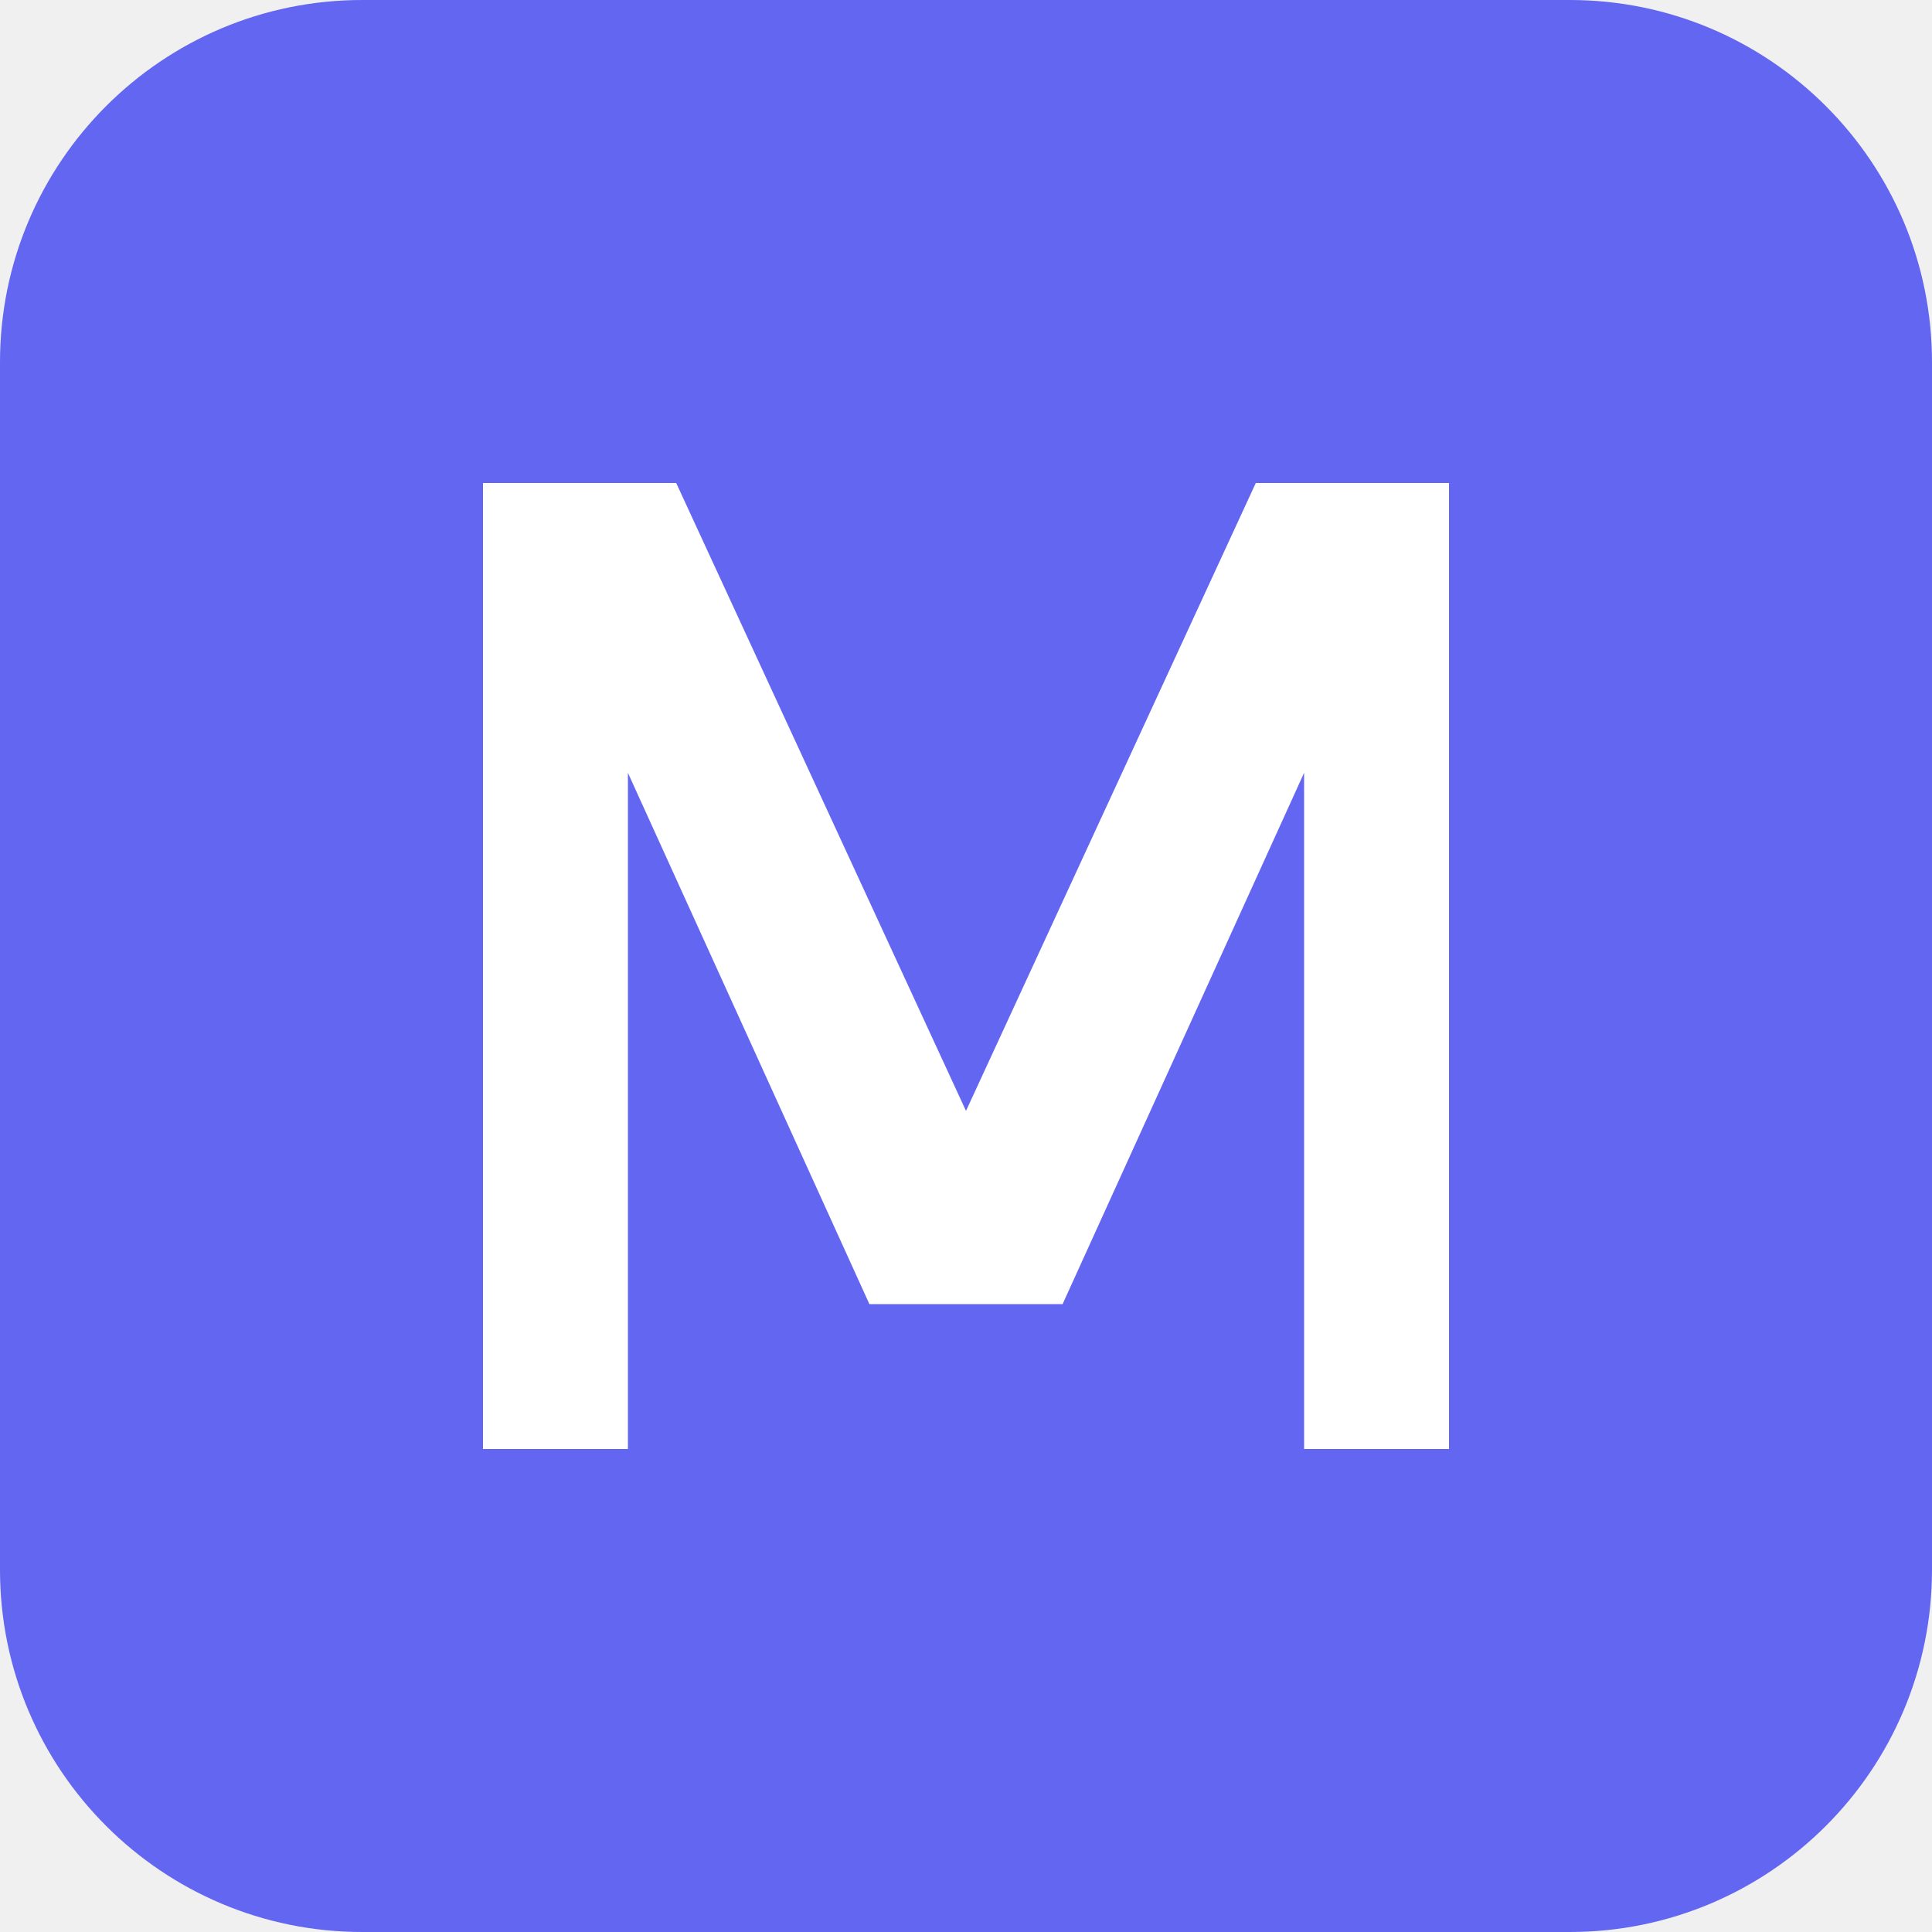
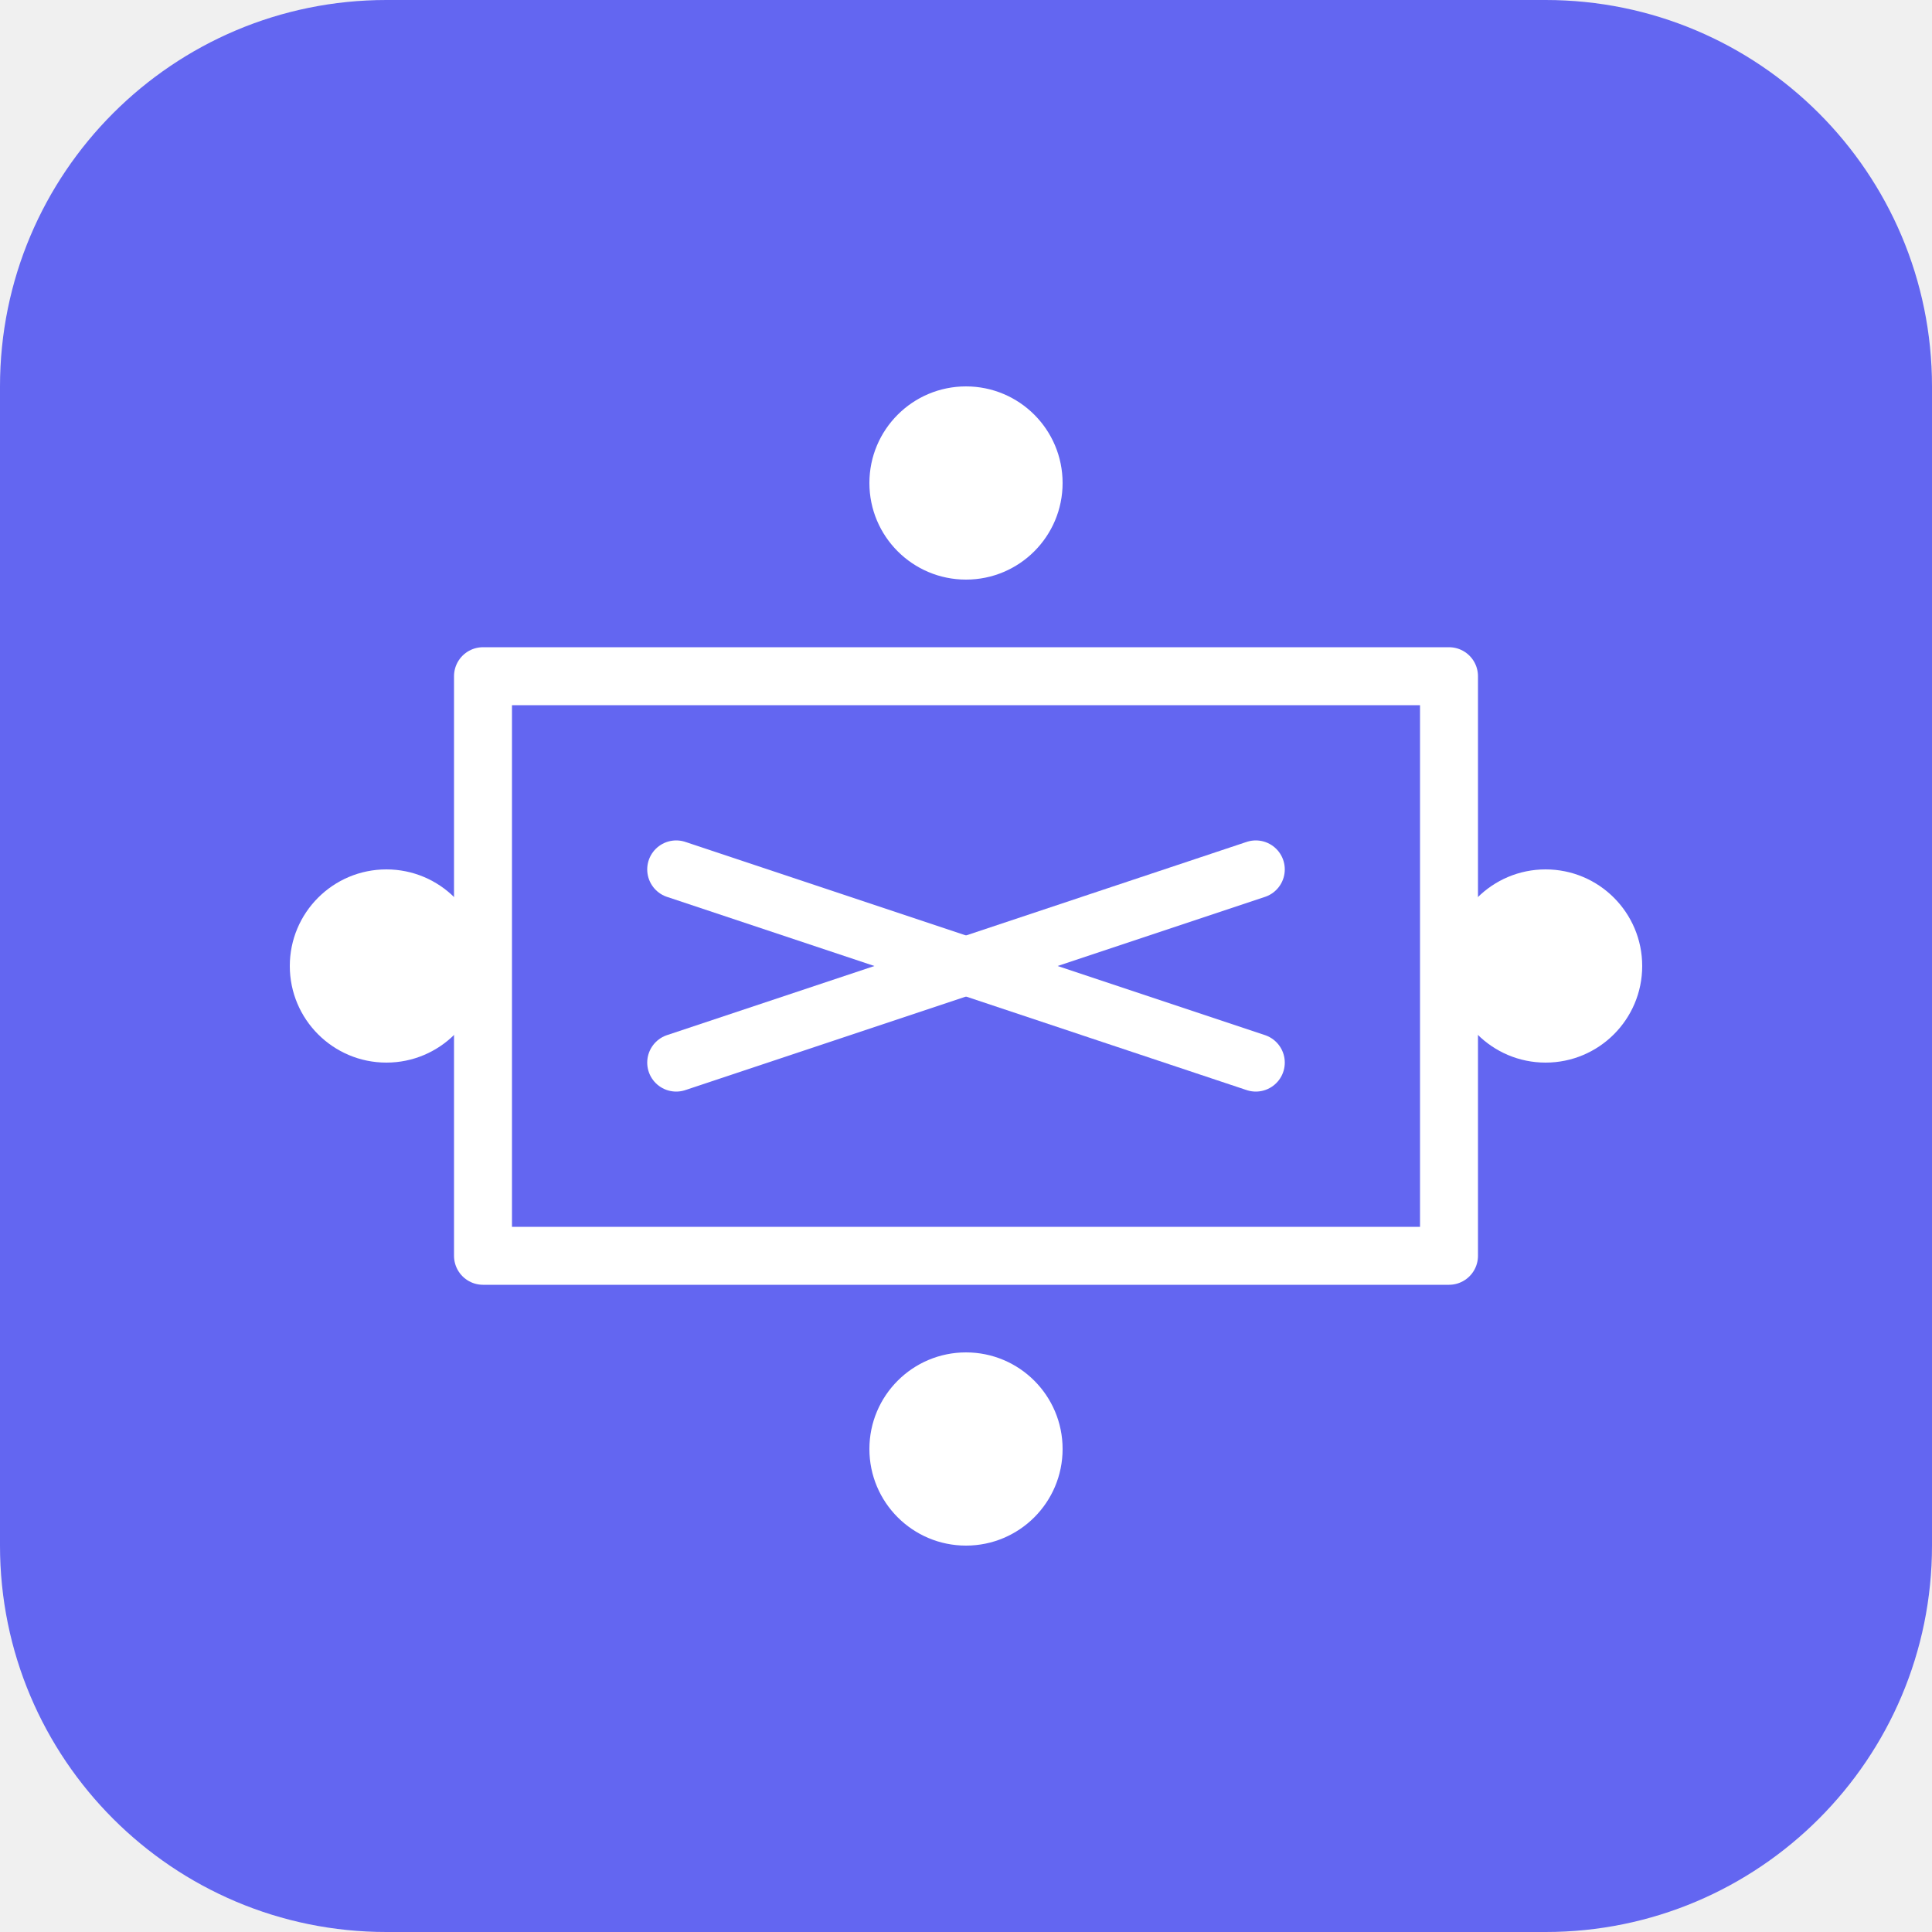
- <svg xmlns="http://www.w3.org/2000/svg" width="192" height="192" viewBox="0 0 192 192" fill="none">
-   <rect width="192" height="192" rx="36" fill="#6366F1" />
-   <path d="M48 144V48H67.2L96 110.4L124.8 48H144V144H129.6V76.8L105.6 129.6H86.4L62.4 76.8V144H48Z" fill="white" />
+ <svg xmlns="http://www.w3.org/2000/svg" width="192" height="192" viewBox="0 0 100 100" fill="none">
+   <rect width="100" height="100" rx="20" fill="#6366F1" />
+   <path d="M25 35H75V65H25V35Z" stroke="white" stroke-width="3" stroke-linejoin="round" />
+   <path d="M35 45L65 55" stroke="white" stroke-width="3" stroke-linecap="round" />
+   <path d="M65 45L35 55" stroke="white" stroke-width="3" stroke-linecap="round" />
+   <circle cx="50" cy="25" r="5" fill="white" />
+   <circle cx="20" cy="50" r="5" fill="white" />
+   <circle cx="80" cy="50" r="5" fill="white" />
+   <circle cx="50" cy="75" r="5" fill="white" />
</svg>
